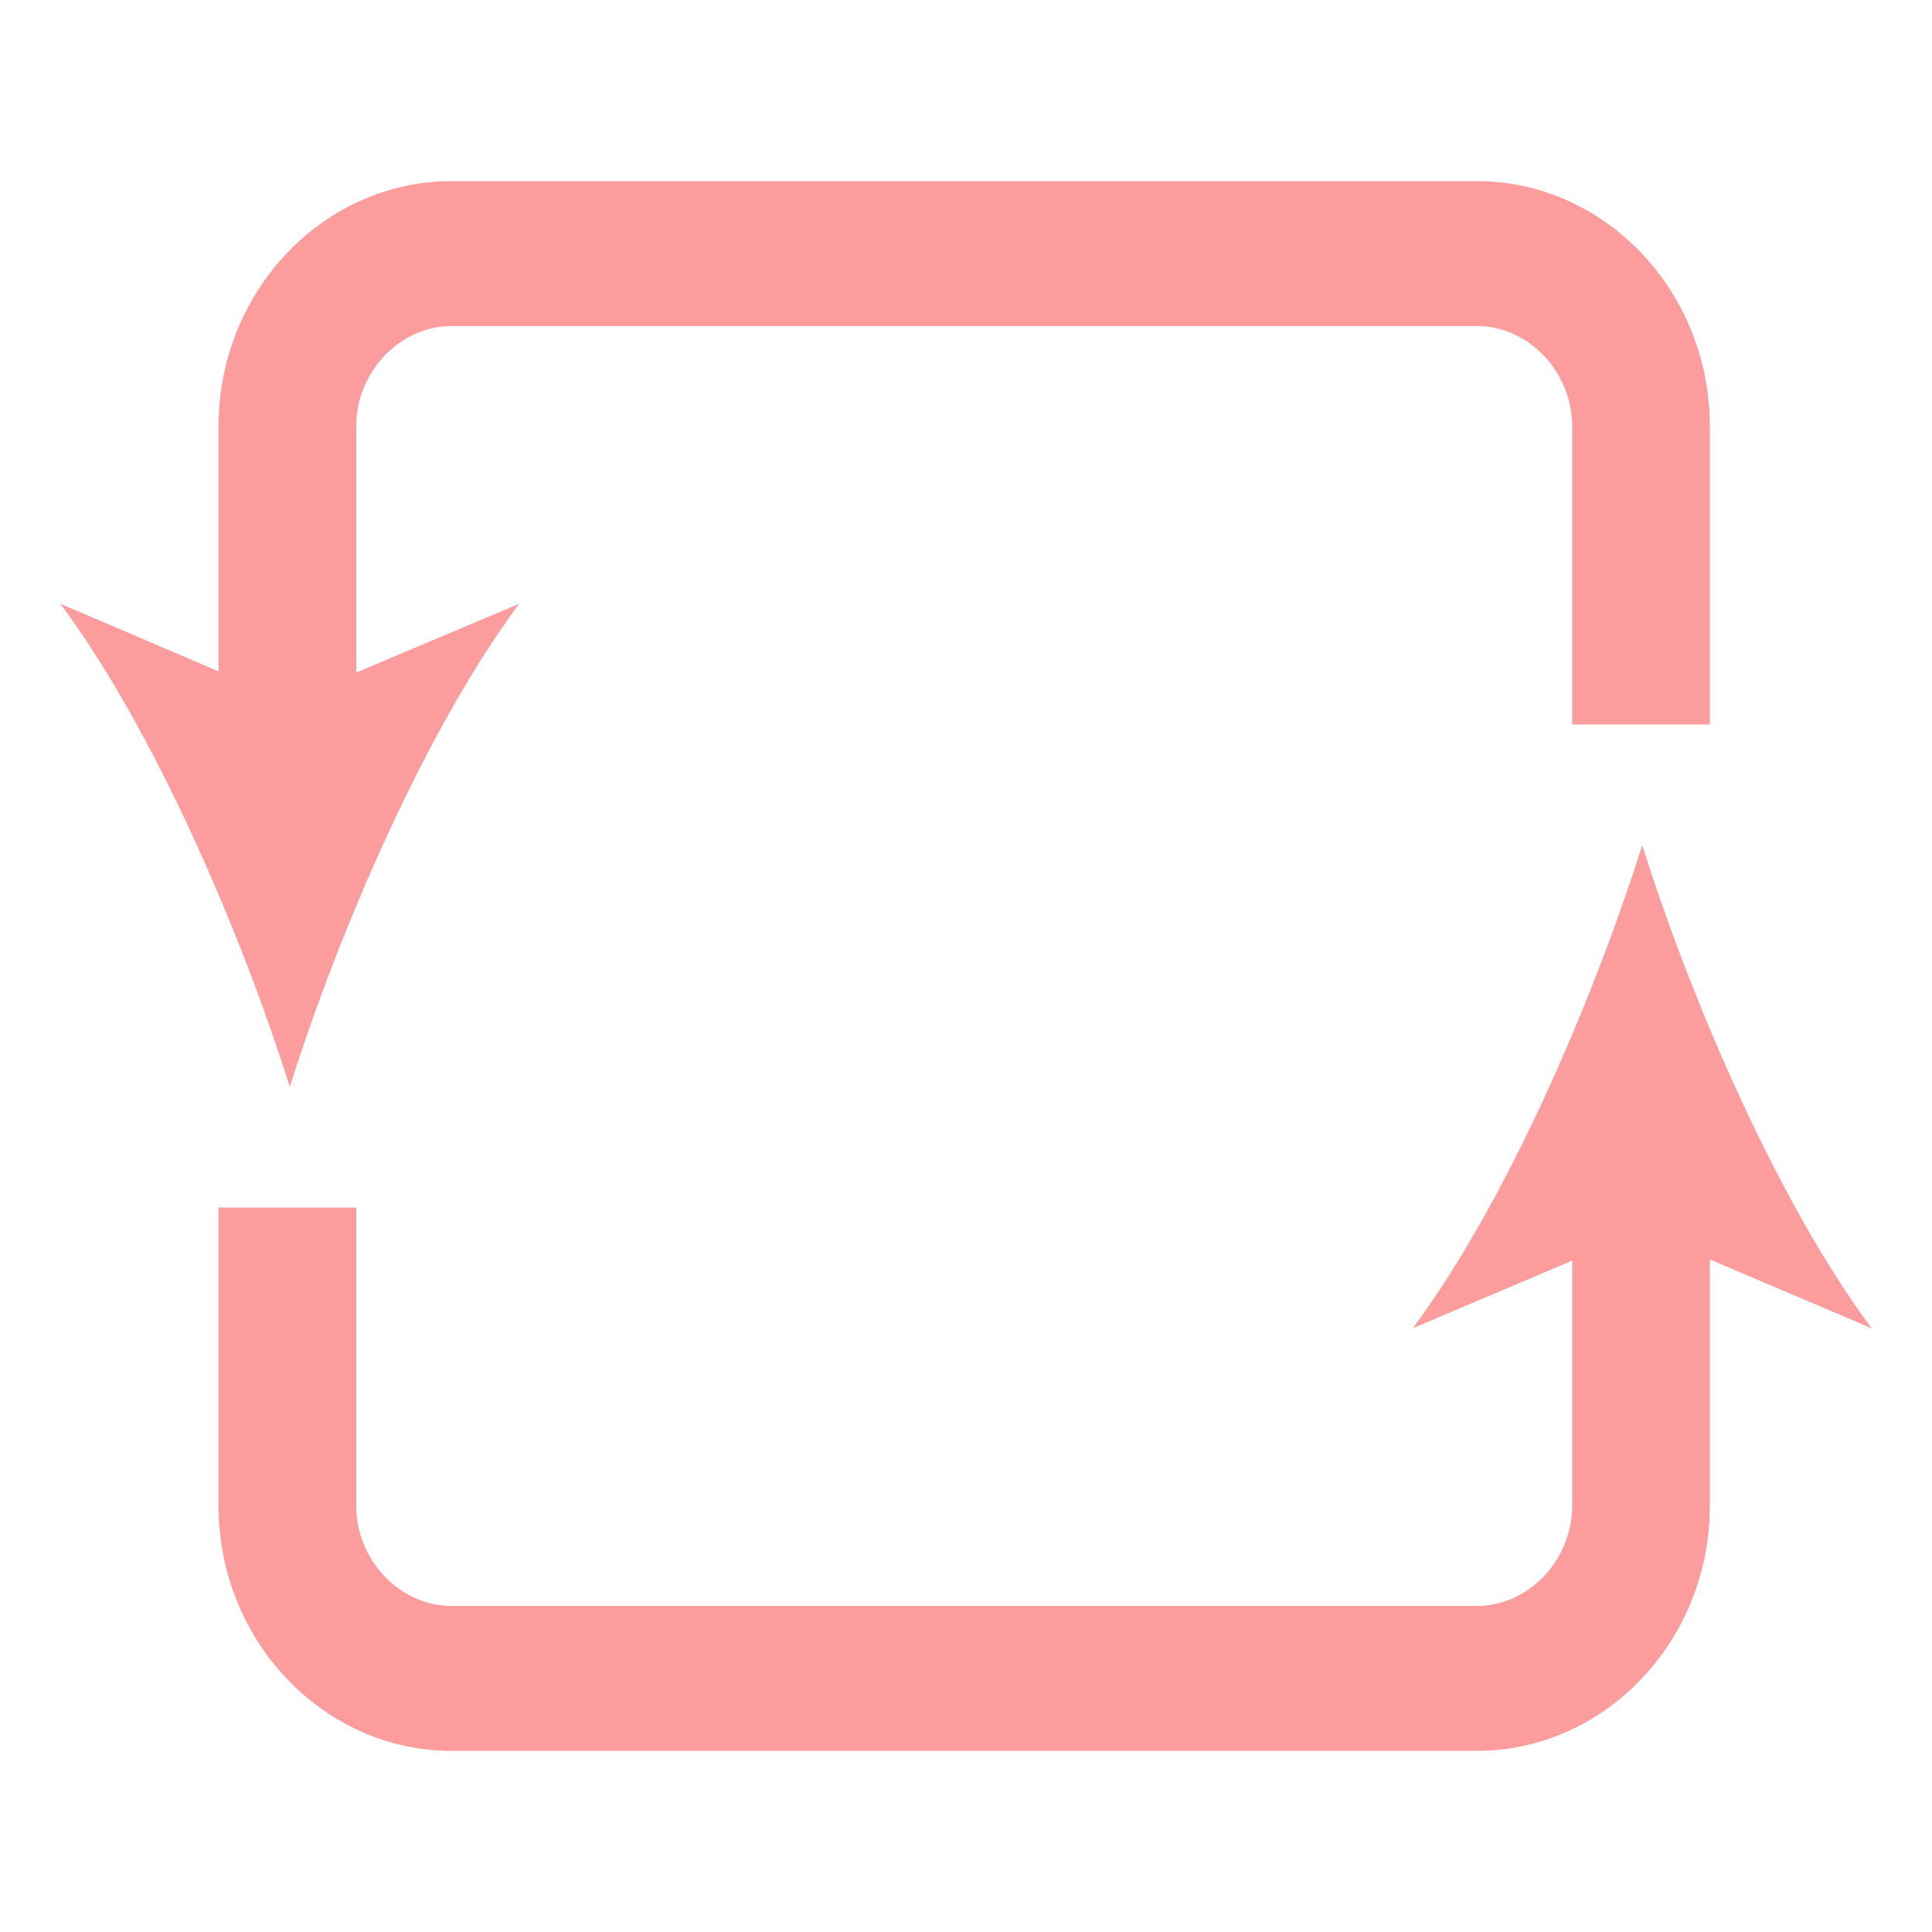
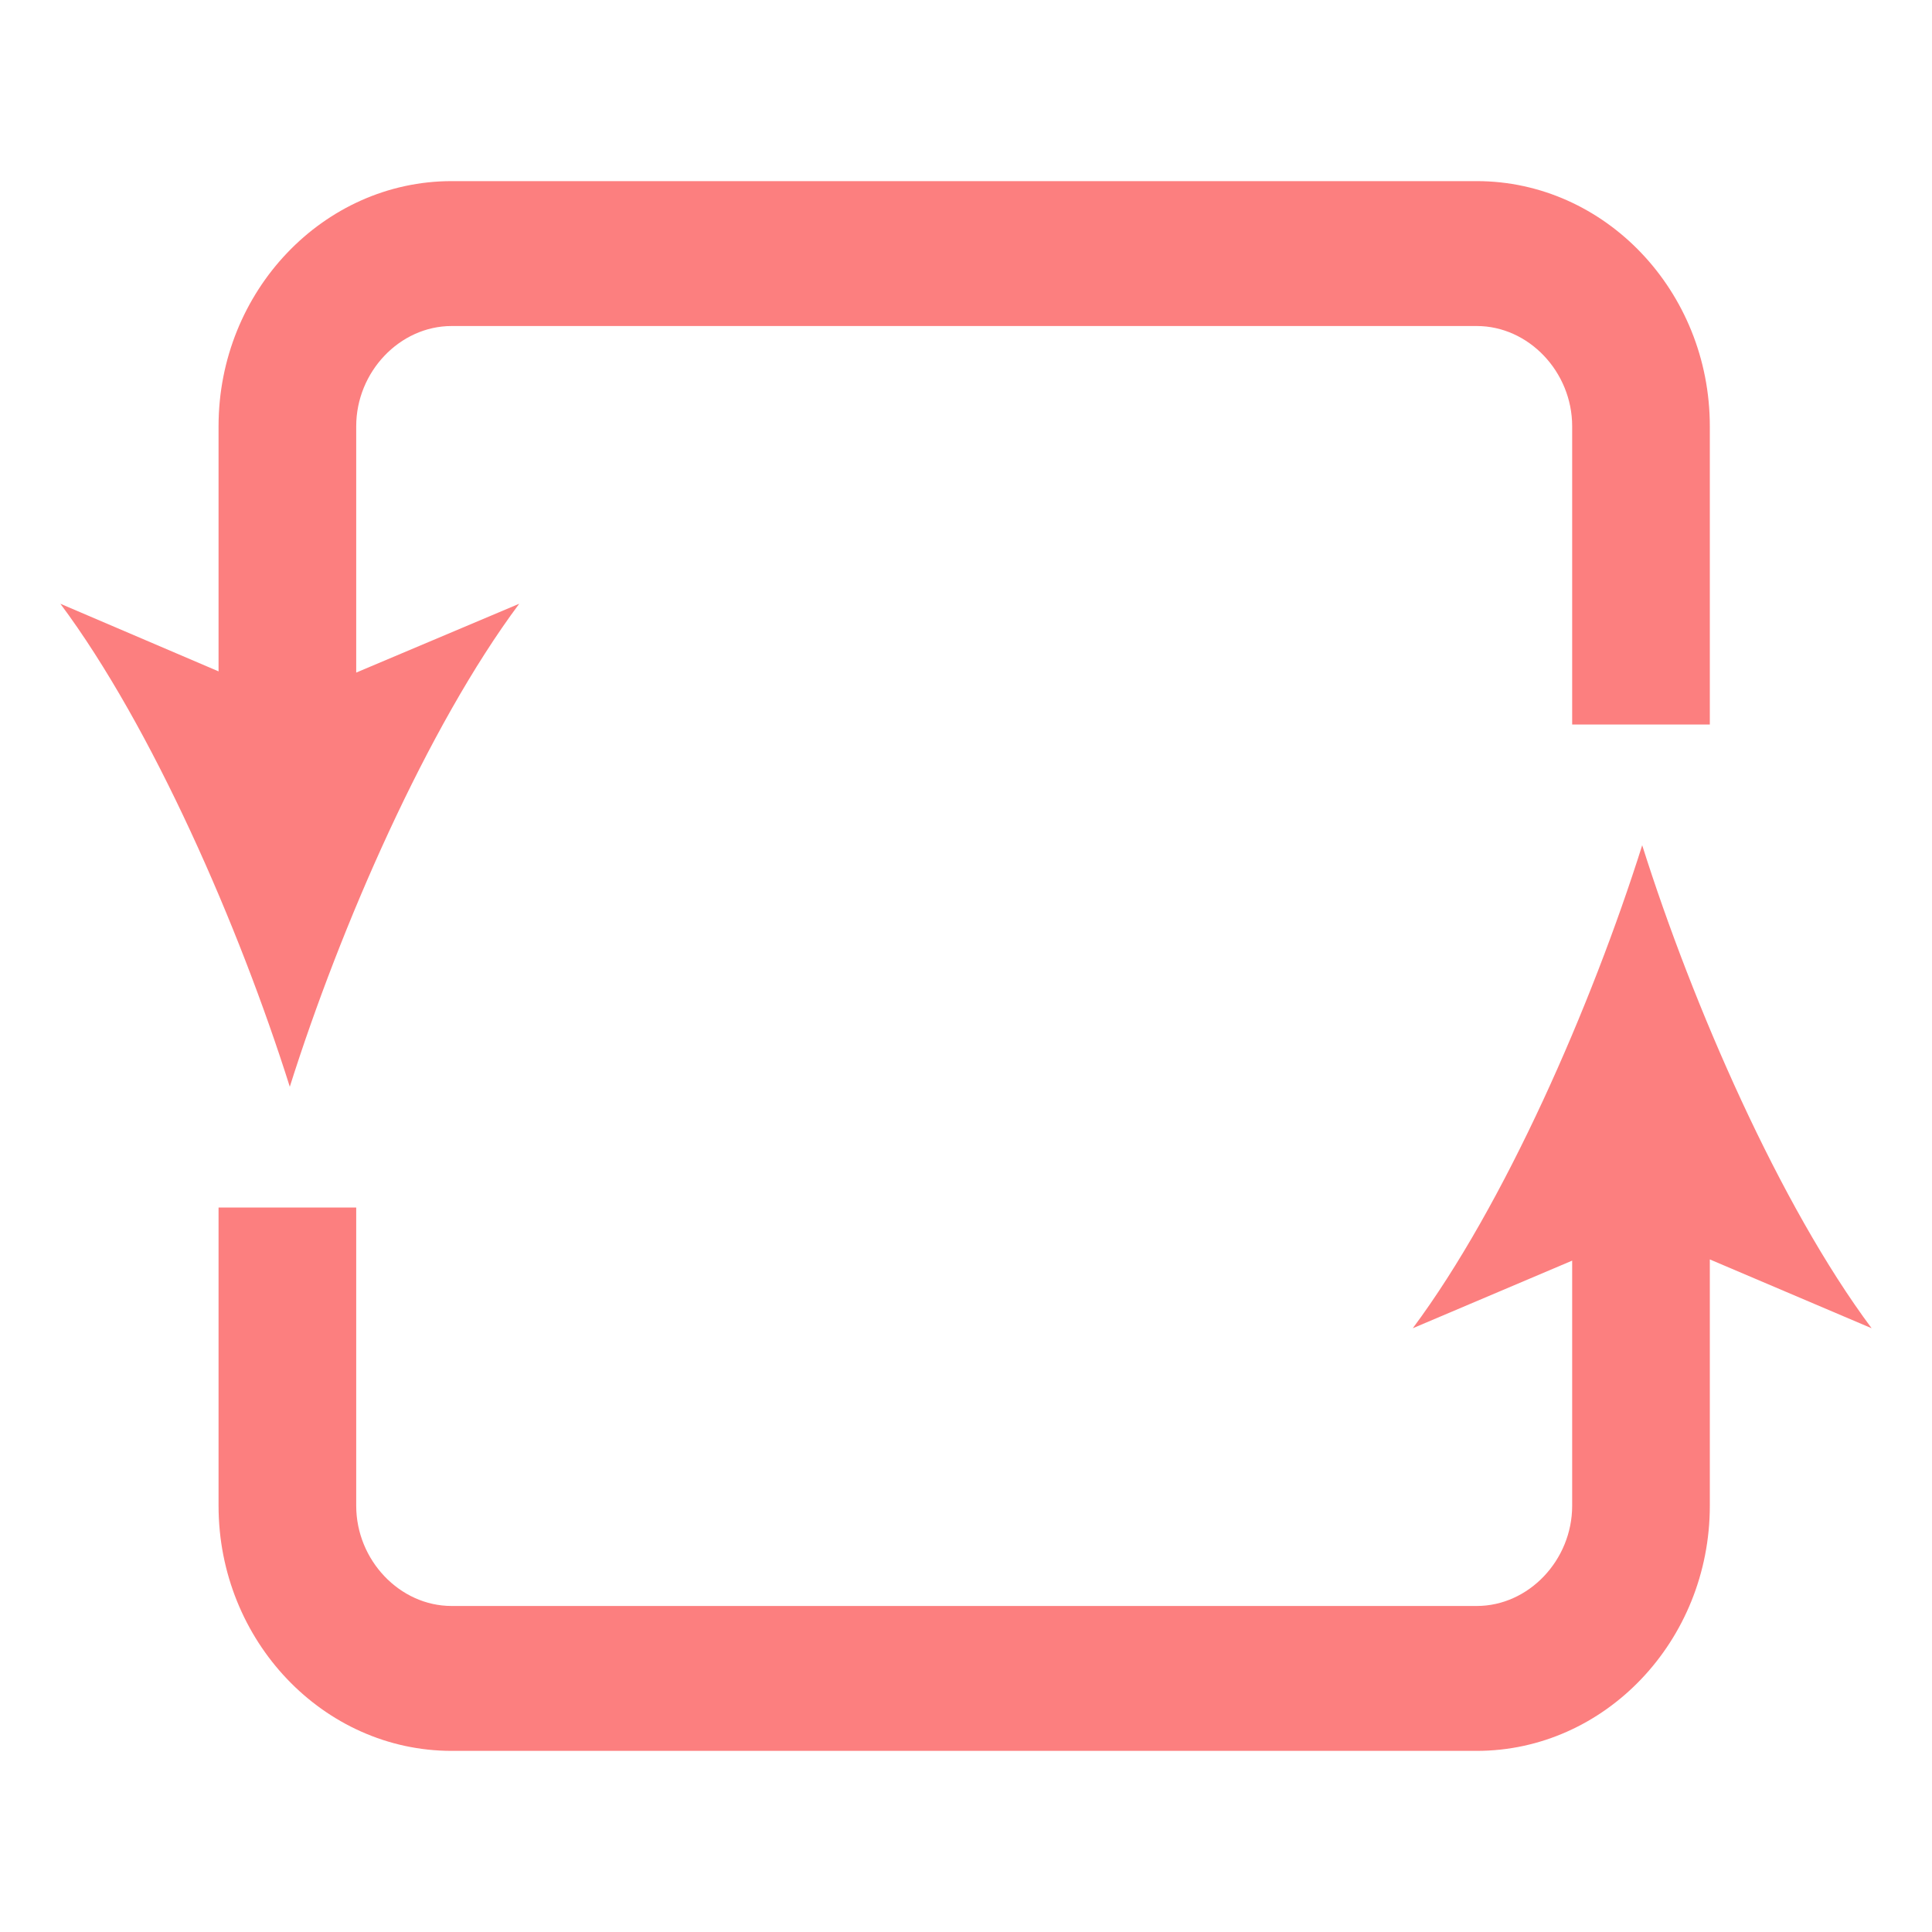
<svg xmlns="http://www.w3.org/2000/svg" enable-background="new 0 0 16 16" viewBox="0 0 16 16">
-   <g fill="#fc9c9c">
+   <g fill="#fc7f7f">
    <path d="m2.4 9c.42-1.33 1.14-2.98 1.9-4l-1.35.57v-2.04c0-.45.36-.83.79-.83h8.49c.43 0 .79.38.79.83v2.47h1.14v-2.47c0-1.12-.87-2.03-1.93-2.03h-8.49c-1.06 0-1.93.91-1.93 2.03v2.03l-1.31-.56c.76 1.02 1.48 2.67 1.9 4z" />
    <path d="m13.6 7c-.42 1.33-1.14 2.98-1.9 4l1.32-.56v2.03c0 .45-.36.83-.79.83h-8.49c-.43 0-.79-.38-.79-.83v-2.47h-1.14v2.47c0 1.12.87 2.03 1.93 2.03h8.49c1.06 0 1.93-.91 1.93-2.03v-2.04l1.34.57c-.76-1.02-1.48-2.67-1.9-4z" />
  </g>
</svg>
